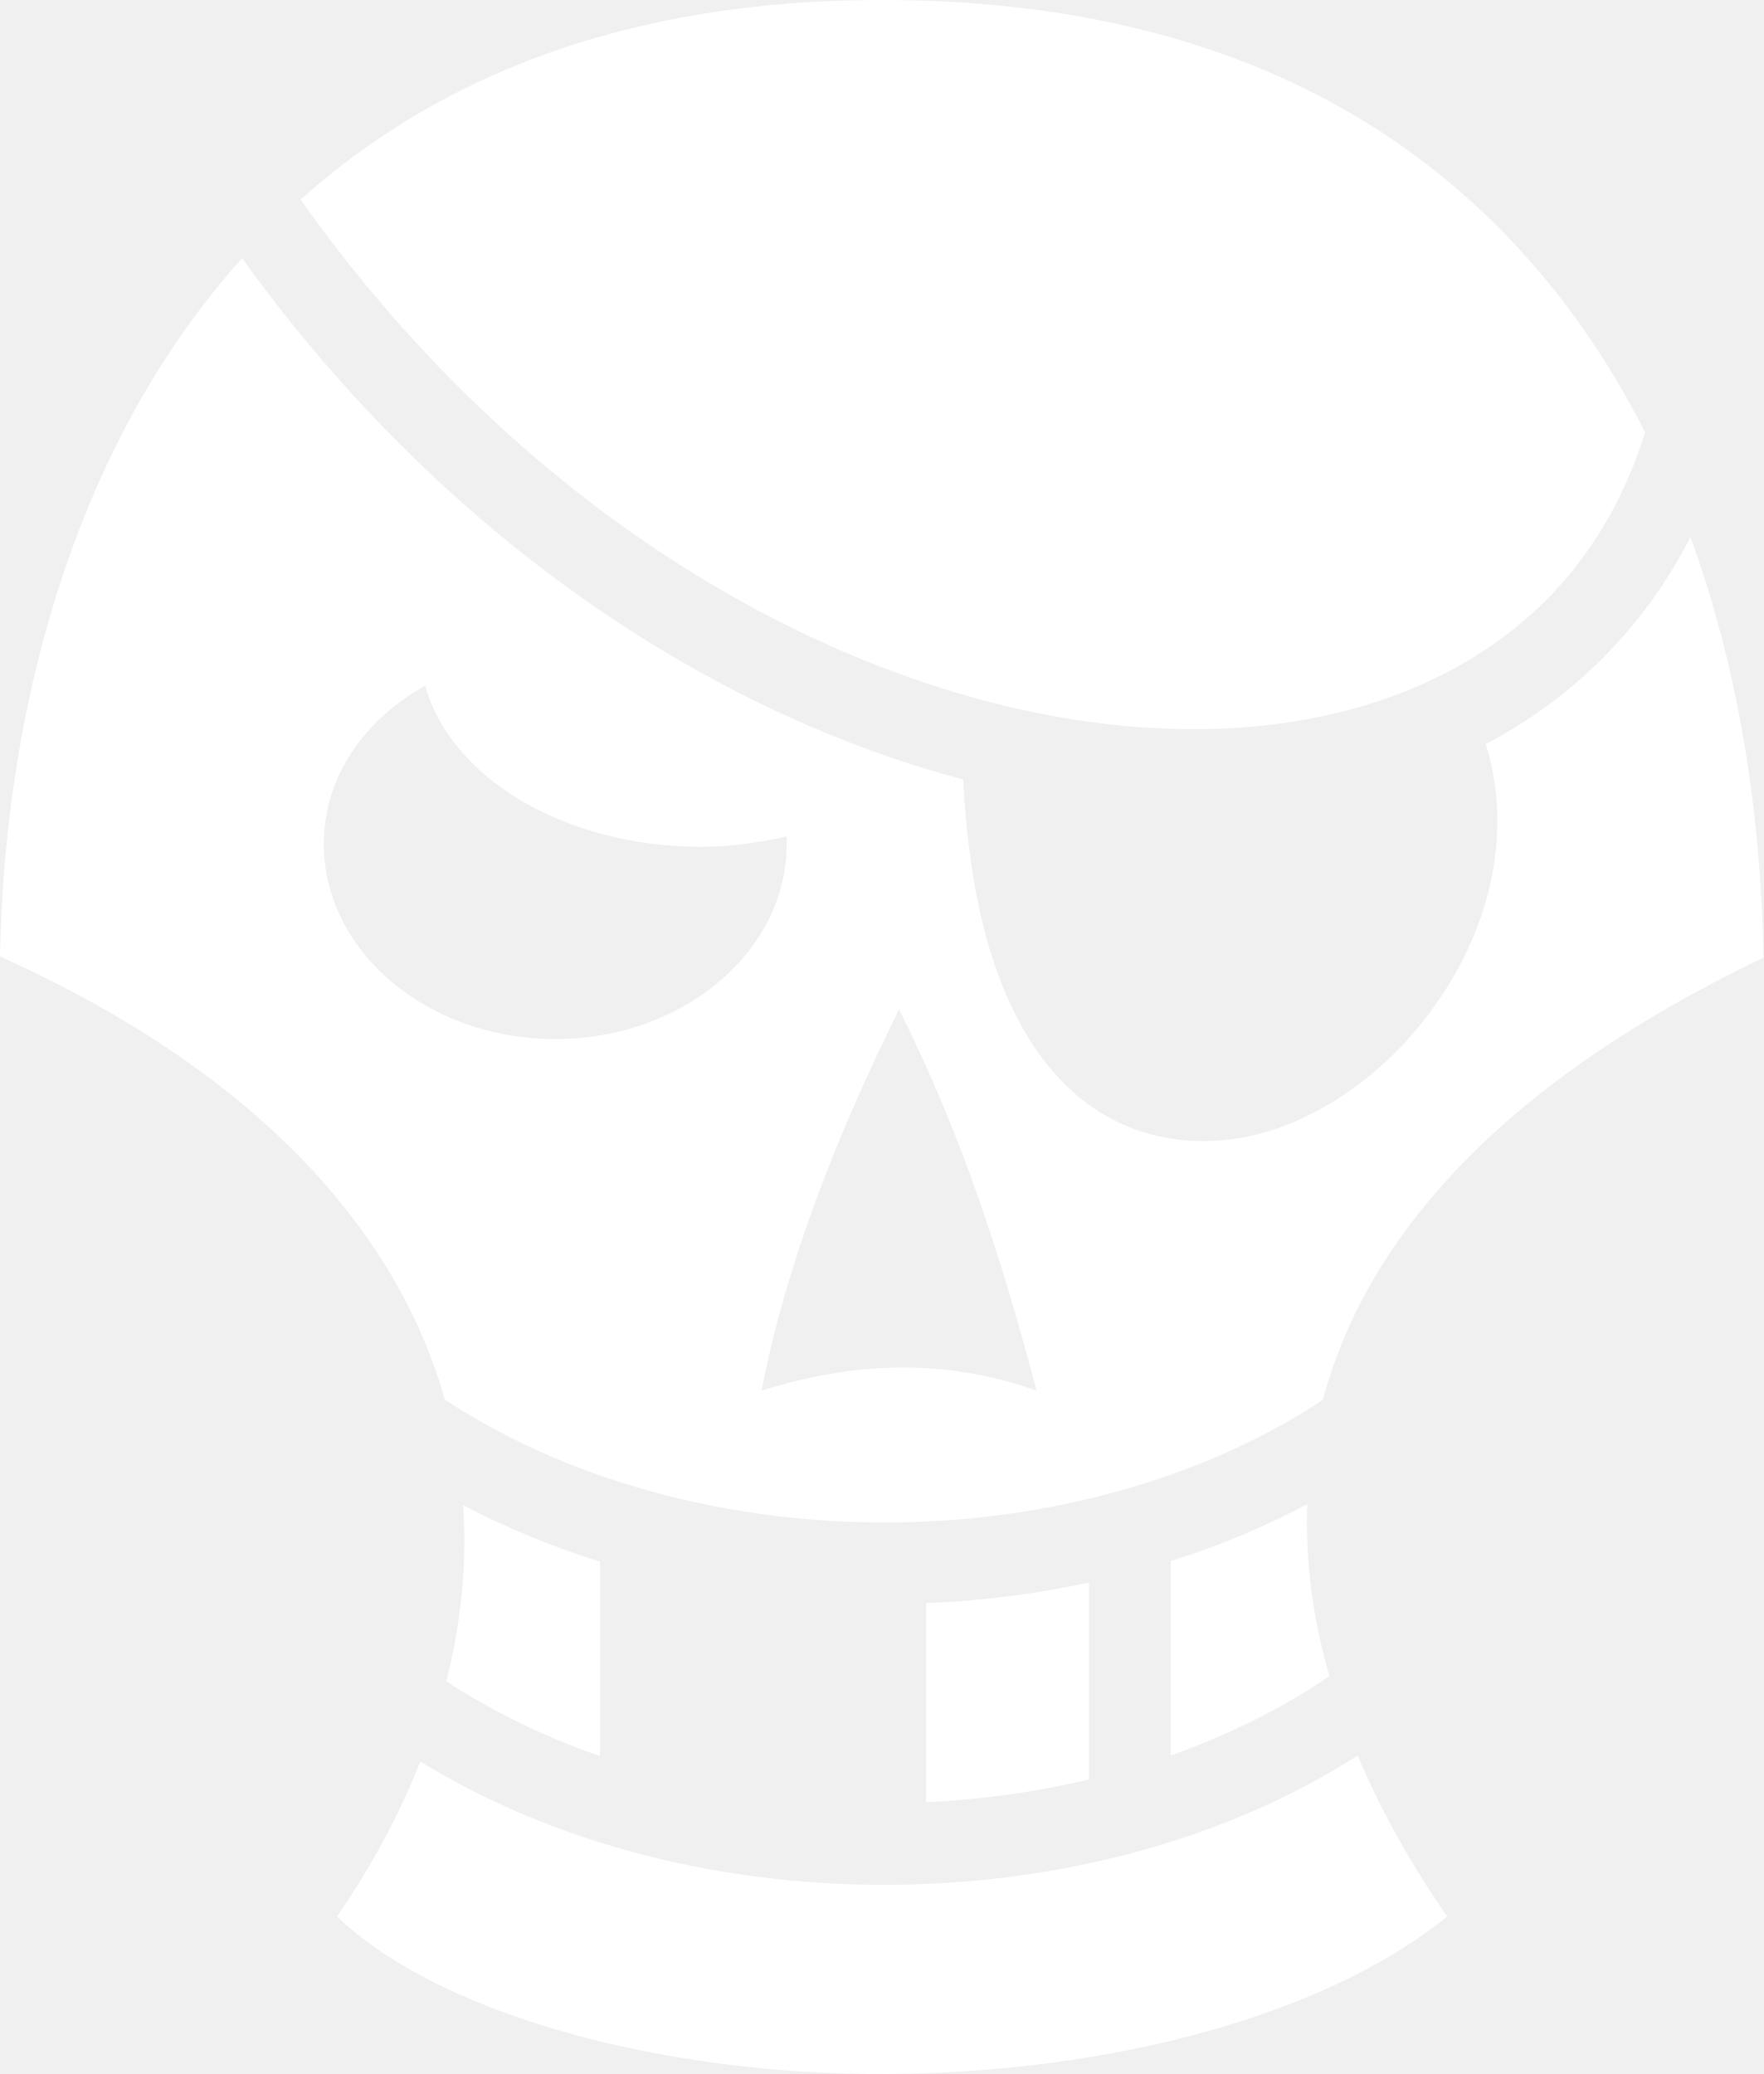
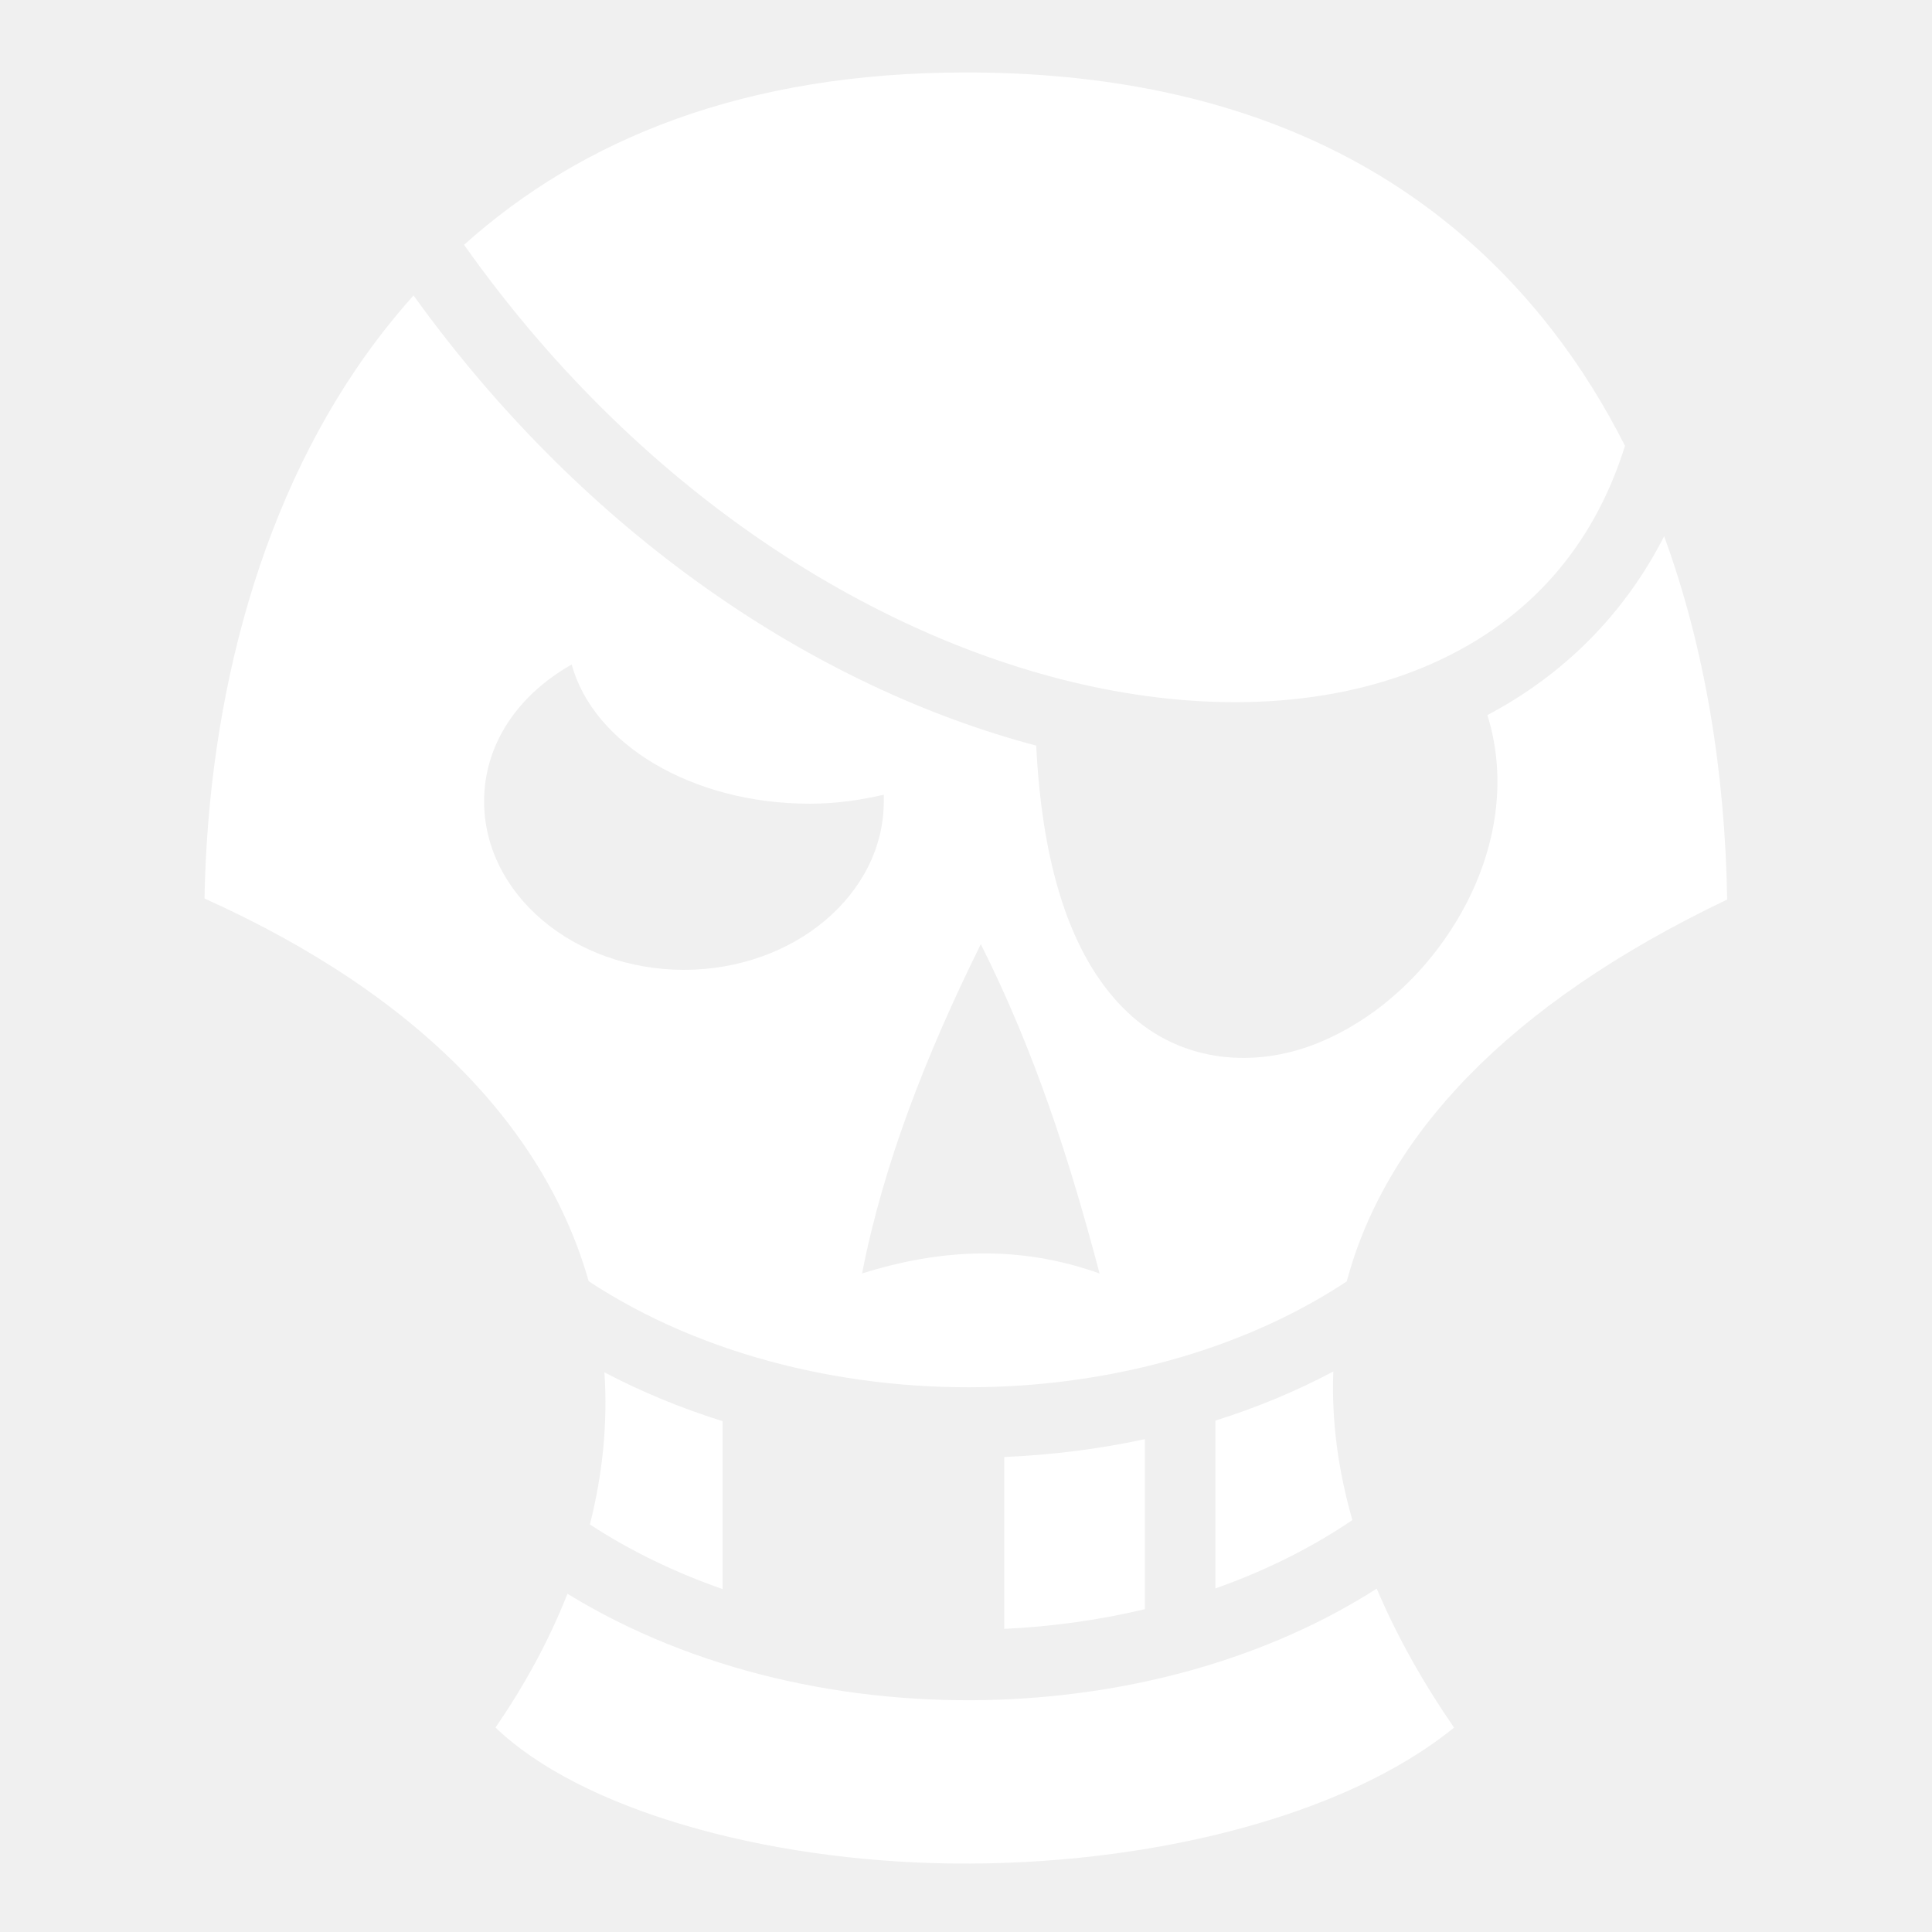
- <svg xmlns="http://www.w3.org/2000/svg" viewBox="0 0 403.524 474.668" version="1.1" id="svg923" width="403.524" height="474.668">
-   <defs id="defs927" />
-   <g class="" id="g921" transform="translate(-54.193,-19.2)">
-     <path d="m 255.95,19.2 c -58.685,0 -101.737,17.664 -132.97,45.68 48.263,68.21 113.714,107.422 171.94,118.15 32.58,6 62.737,3.08 86.443,-8.014 23.35,-10.928 40.7,-29.45 49.282,-56.862 -5.45,-10.763 -11.76,-20.916 -18.997,-30.29 -31.994,-41.443 -81.43,-68.663 -155.7,-68.663 z M 109.587,78.298 c -3.422,3.823 -6.677,7.784 -9.764,11.875 -30.746,40.752 -44.657,94.833 -45.63,147.937 58.72,26.42 90.817,62.647 101.806,101.417 30.31,19.97 69.622,29.4 108.22,27.975 33.805,-1.247 66.84,-10.815 92.688,-27.922 10.205,-38.25 42.34,-73.28 100.81,-101.193 -0.54,-33.675 -5.868,-66.638 -16.704,-96.28 -10.685,20.984 -27.018,36.954 -46.848,47.395 5.5,17.523 2.04,35.76 -6.05,50.85 -8.78,16.38 -22.906,29.666 -39.145,36.173 -16.24,6.508 -35.77,5.343 -50.11,-8.22 -13.924,-13.172 -22.515,-35.957 -24.258,-70.71 -58.037,-15.36 -118.86,-55.217 -165.014,-119.298 z m 41.916,97.803 c 5.71,20.964 31.71,36.888 63.072,36.888 6.97,0 13.348,-0.932 19.635,-2.38 0.038,0.598 0,1.183 0,1.785 0,24.497 -23.654,44.62 -52.956,44.62 -29.302,0 -52.96,-20.125 -52.96,-44.62 0,-15.31 9.09,-28.315 23.208,-36.29 l 0.002,-0.003 z m 108.422,74.107 c 14.6,29.094 23.808,58.187 31.467,87.28 -20.978,-7.523 -41.956,-6.637 -62.936,0 5.666,-29.093 17.082,-58.186 31.47,-87.28 z m 93.416,113.254 c -9.875,5.25 -20.36,9.583 -31.248,13.017 v 44.47 c 13.1,-4.626 25.368,-10.682 36.3,-18.12 -3.742,-13.045 -5.556,-26.223 -5.052,-39.366 z m -193.162,0.224 c 0.912,13.586 -0.507,27.122 -3.846,40.312 10.74,7.033 22.603,12.742 35.156,17.123 v -44.5 c -10.862,-3.4 -21.366,-7.702 -31.31,-12.936 z m 143.226,17.71 c -12.18,2.616 -24.69,4.192 -37.27,4.723 v 45.545 c 12.66,-0.585 25.197,-2.337 37.27,-5.217 V 381.395 Z M 364.852,421 c -28.772,18.386 -64.12,28.102 -99.942,29.424 -40.16,1.482 -81.158,-7.587 -114.527,-28.06 -4.88,12.362 -11.358,24.27 -19.074,35.445 22.273,21.468 70.715,35.49 121.31,36.042 50.88,0.553 103.302,-12.087 132.718,-36.016 -8.24,-11.97 -15.18,-24.302 -20.486,-36.836 z" fill="#ffffff" fill-opacity="1" id="path919" />
+ <svg xmlns="http://www.w3.org/2000/svg" width="512" height="512" viewBox="0 0 512 512" style="height: 128px; width: 128px;">
+   <g class="" transform="translate(0,0)" style="">
+     <path d="M255.95 19.2c-58.685 0-101.737 17.664-132.97 45.68 48.263 68.21 113.714 107.422 171.94 118.15 32.58 6 62.737 3.08 86.443-8.014 23.35-10.928 40.7-29.45 49.282-56.862-5.45-10.763-11.76-20.916-18.997-30.29-31.994-41.443-81.43-68.663-155.7-68.663zM109.587 78.298c-3.422 3.823-6.677 7.784-9.764 11.875-30.746 40.752-44.657 94.833-45.63 147.937 58.72 26.42 90.817 62.647 101.806 101.417 30.31 19.97 69.622 29.4 108.22 27.975 33.805-1.247 66.84-10.815 92.688-27.922 10.205-38.25 42.34-73.28 100.81-101.193-.54-33.675-5.868-66.638-16.704-96.28-10.685 20.984-27.018 36.954-46.848 47.395 5.5 17.523 2.04 35.76-6.05 50.85-8.78 16.38-22.906 29.666-39.145 36.173-16.24 6.508-35.77 5.343-50.11-8.22-13.924-13.172-22.515-35.957-24.258-70.71-58.037-15.36-118.86-55.217-165.014-119.298zm41.916 97.803c5.71 20.964 31.71 36.888 63.072 36.888 6.97 0 13.348-.932 19.635-2.38.038.598 0 1.183 0 1.785 0 24.497-23.654 44.62-52.956 44.62-29.302 0-52.96-20.125-52.96-44.62 0-15.31 9.09-28.315 23.208-36.29l.002-.003zm108.422 74.107c14.6 29.094 23.808 58.187 31.467 87.28-20.978-7.523-41.956-6.637-62.936 0 5.666-29.093 17.082-58.186 31.47-87.28zm93.416 113.254c-9.875 5.25-20.36 9.583-31.248 13.017v44.47c13.1-4.626 25.368-10.682 36.3-18.12-3.742-13.045-5.556-26.223-5.052-39.366zm-193.162.224c.912 13.586-.507 27.122-3.846 40.312 10.74 7.033 22.603 12.742 35.156 17.123v-44.5c-10.862-3.4-21.366-7.702-31.31-12.936zm143.226 17.71c-12.18 2.616-24.69 4.192-37.27 4.723v45.545c12.66-.585 25.197-2.337 37.27-5.217v-45.052zM364.852 421c-28.772 18.386-64.12 28.102-99.942 29.424-40.16 1.482-81.158-7.587-114.527-28.06-4.88 12.362-11.358 24.27-19.074 35.445 22.273 21.468 70.715 35.49 121.31 36.042 50.88.553 103.302-12.087 132.718-36.016-8.24-11.97-15.18-24.302-20.486-36.836z" fill="#fff" fill-opacity="1" />
  </g>
</svg>
